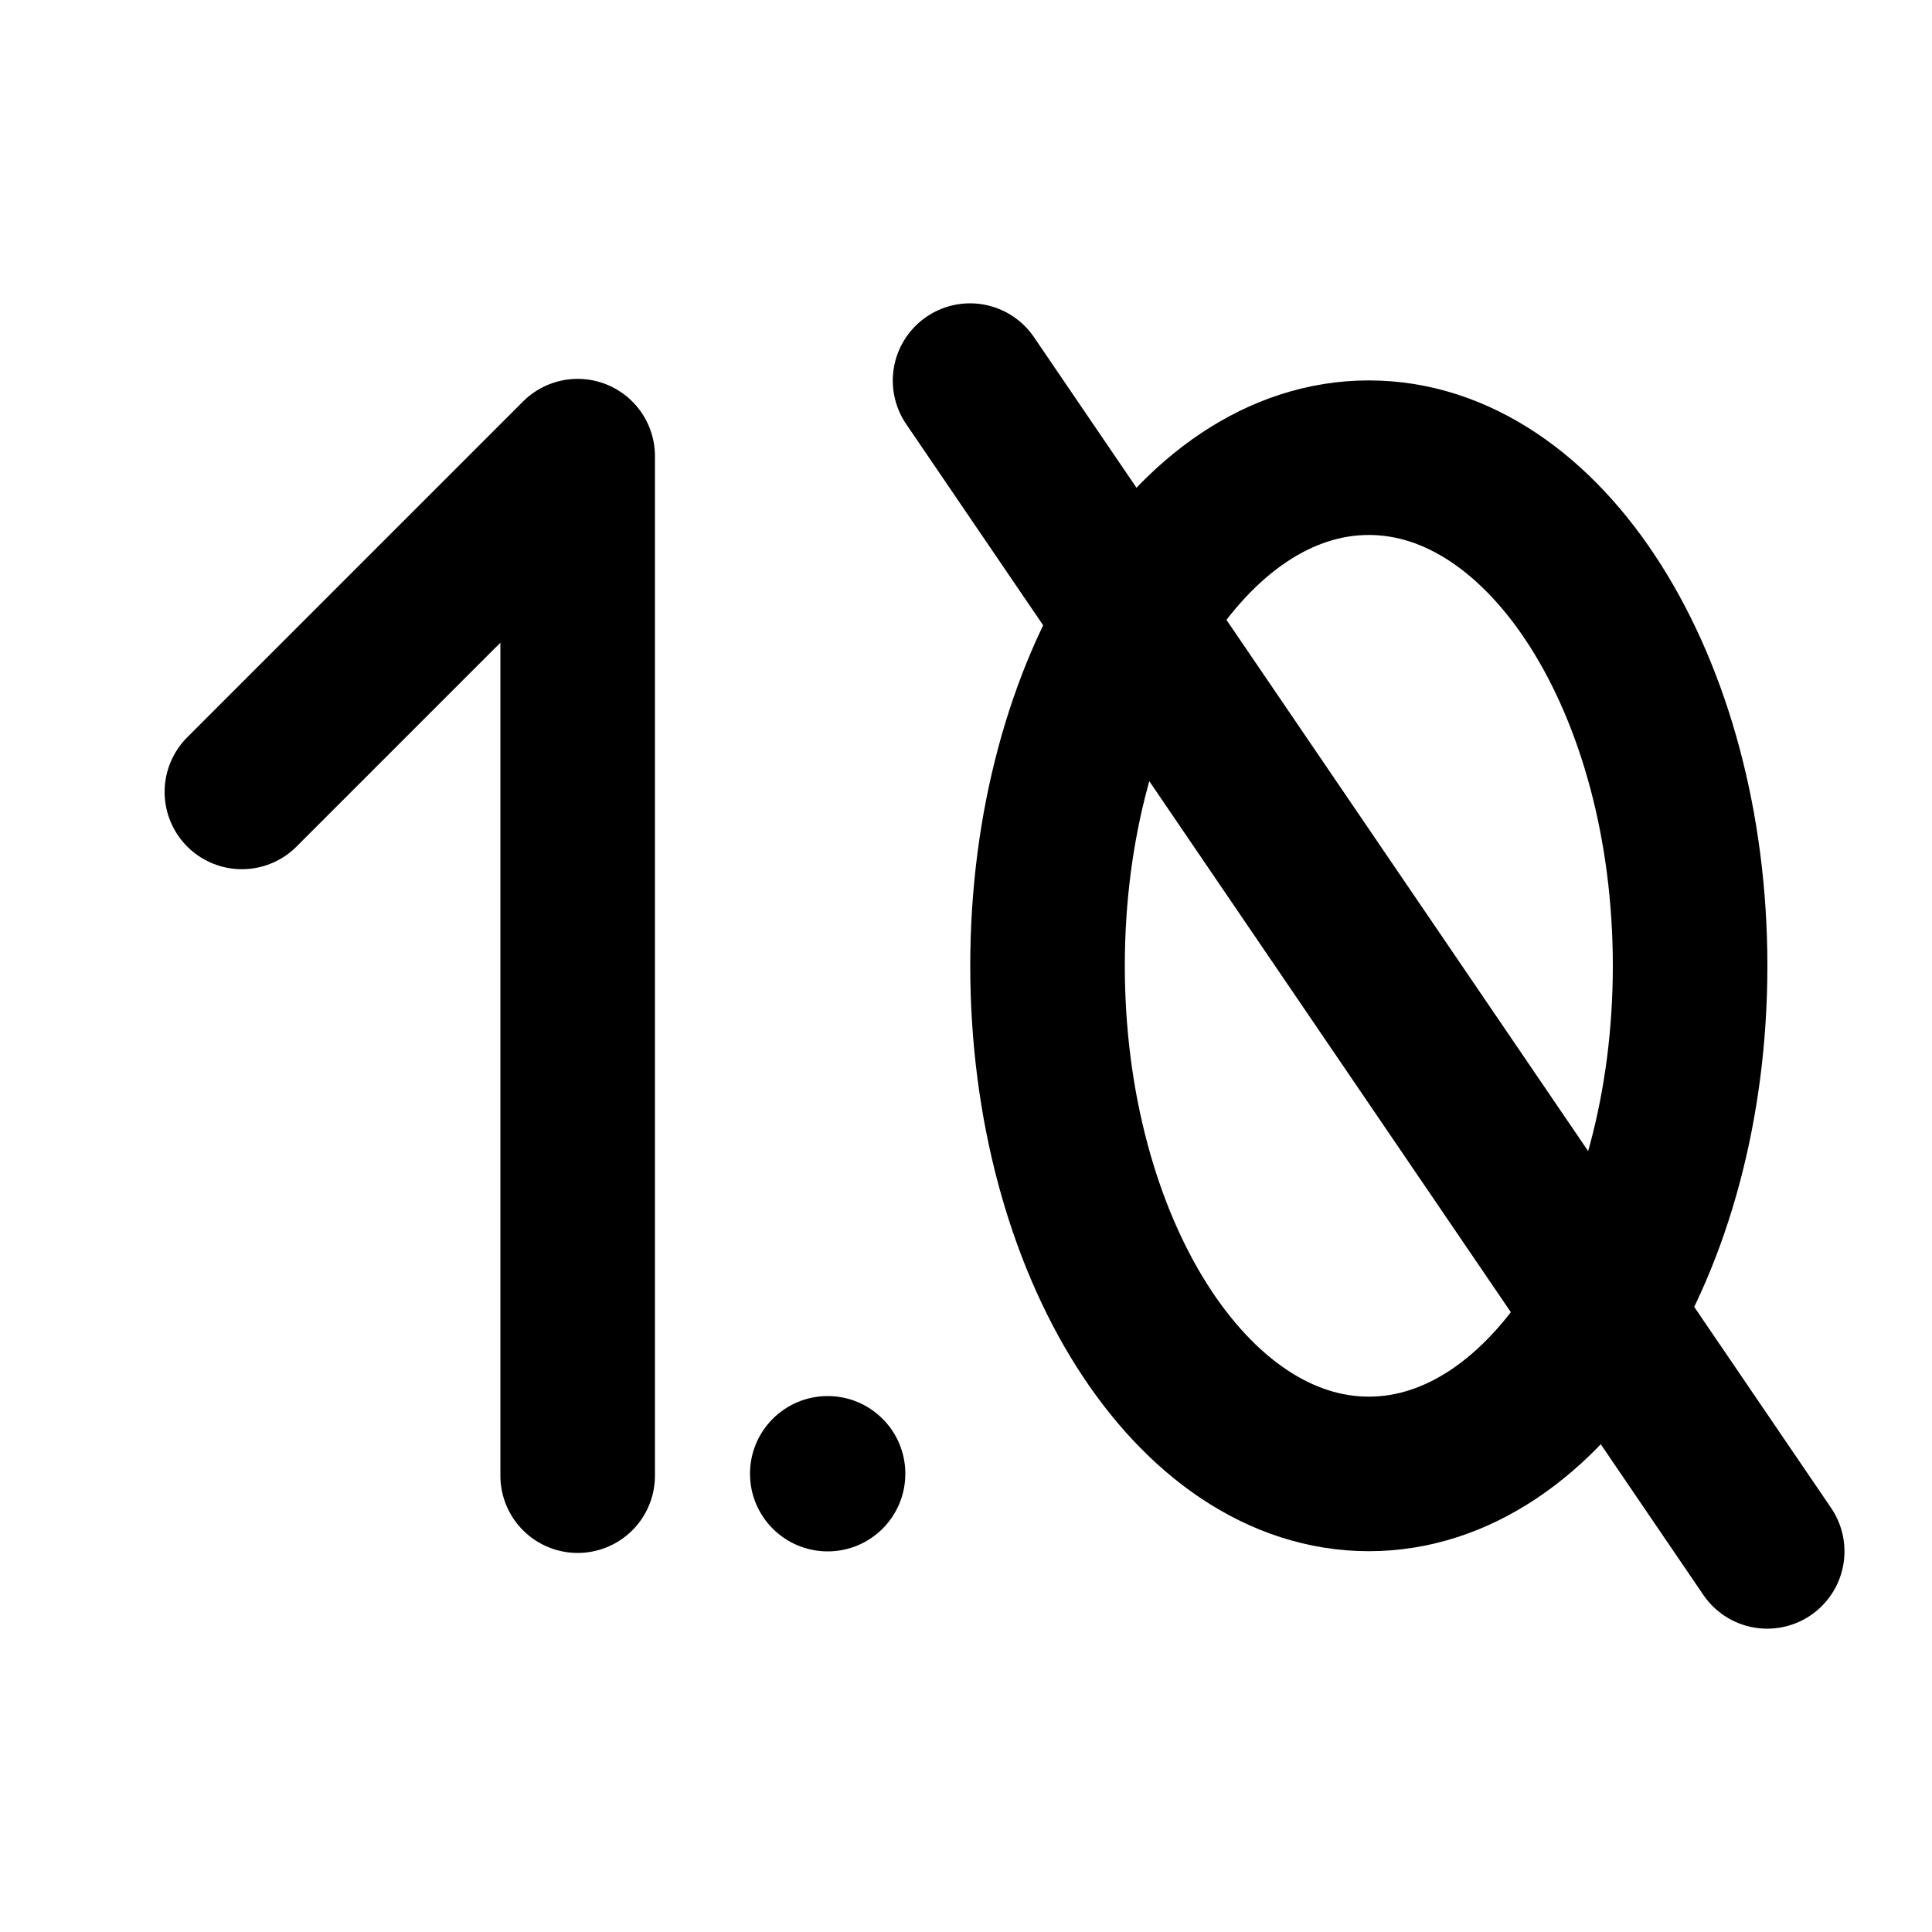
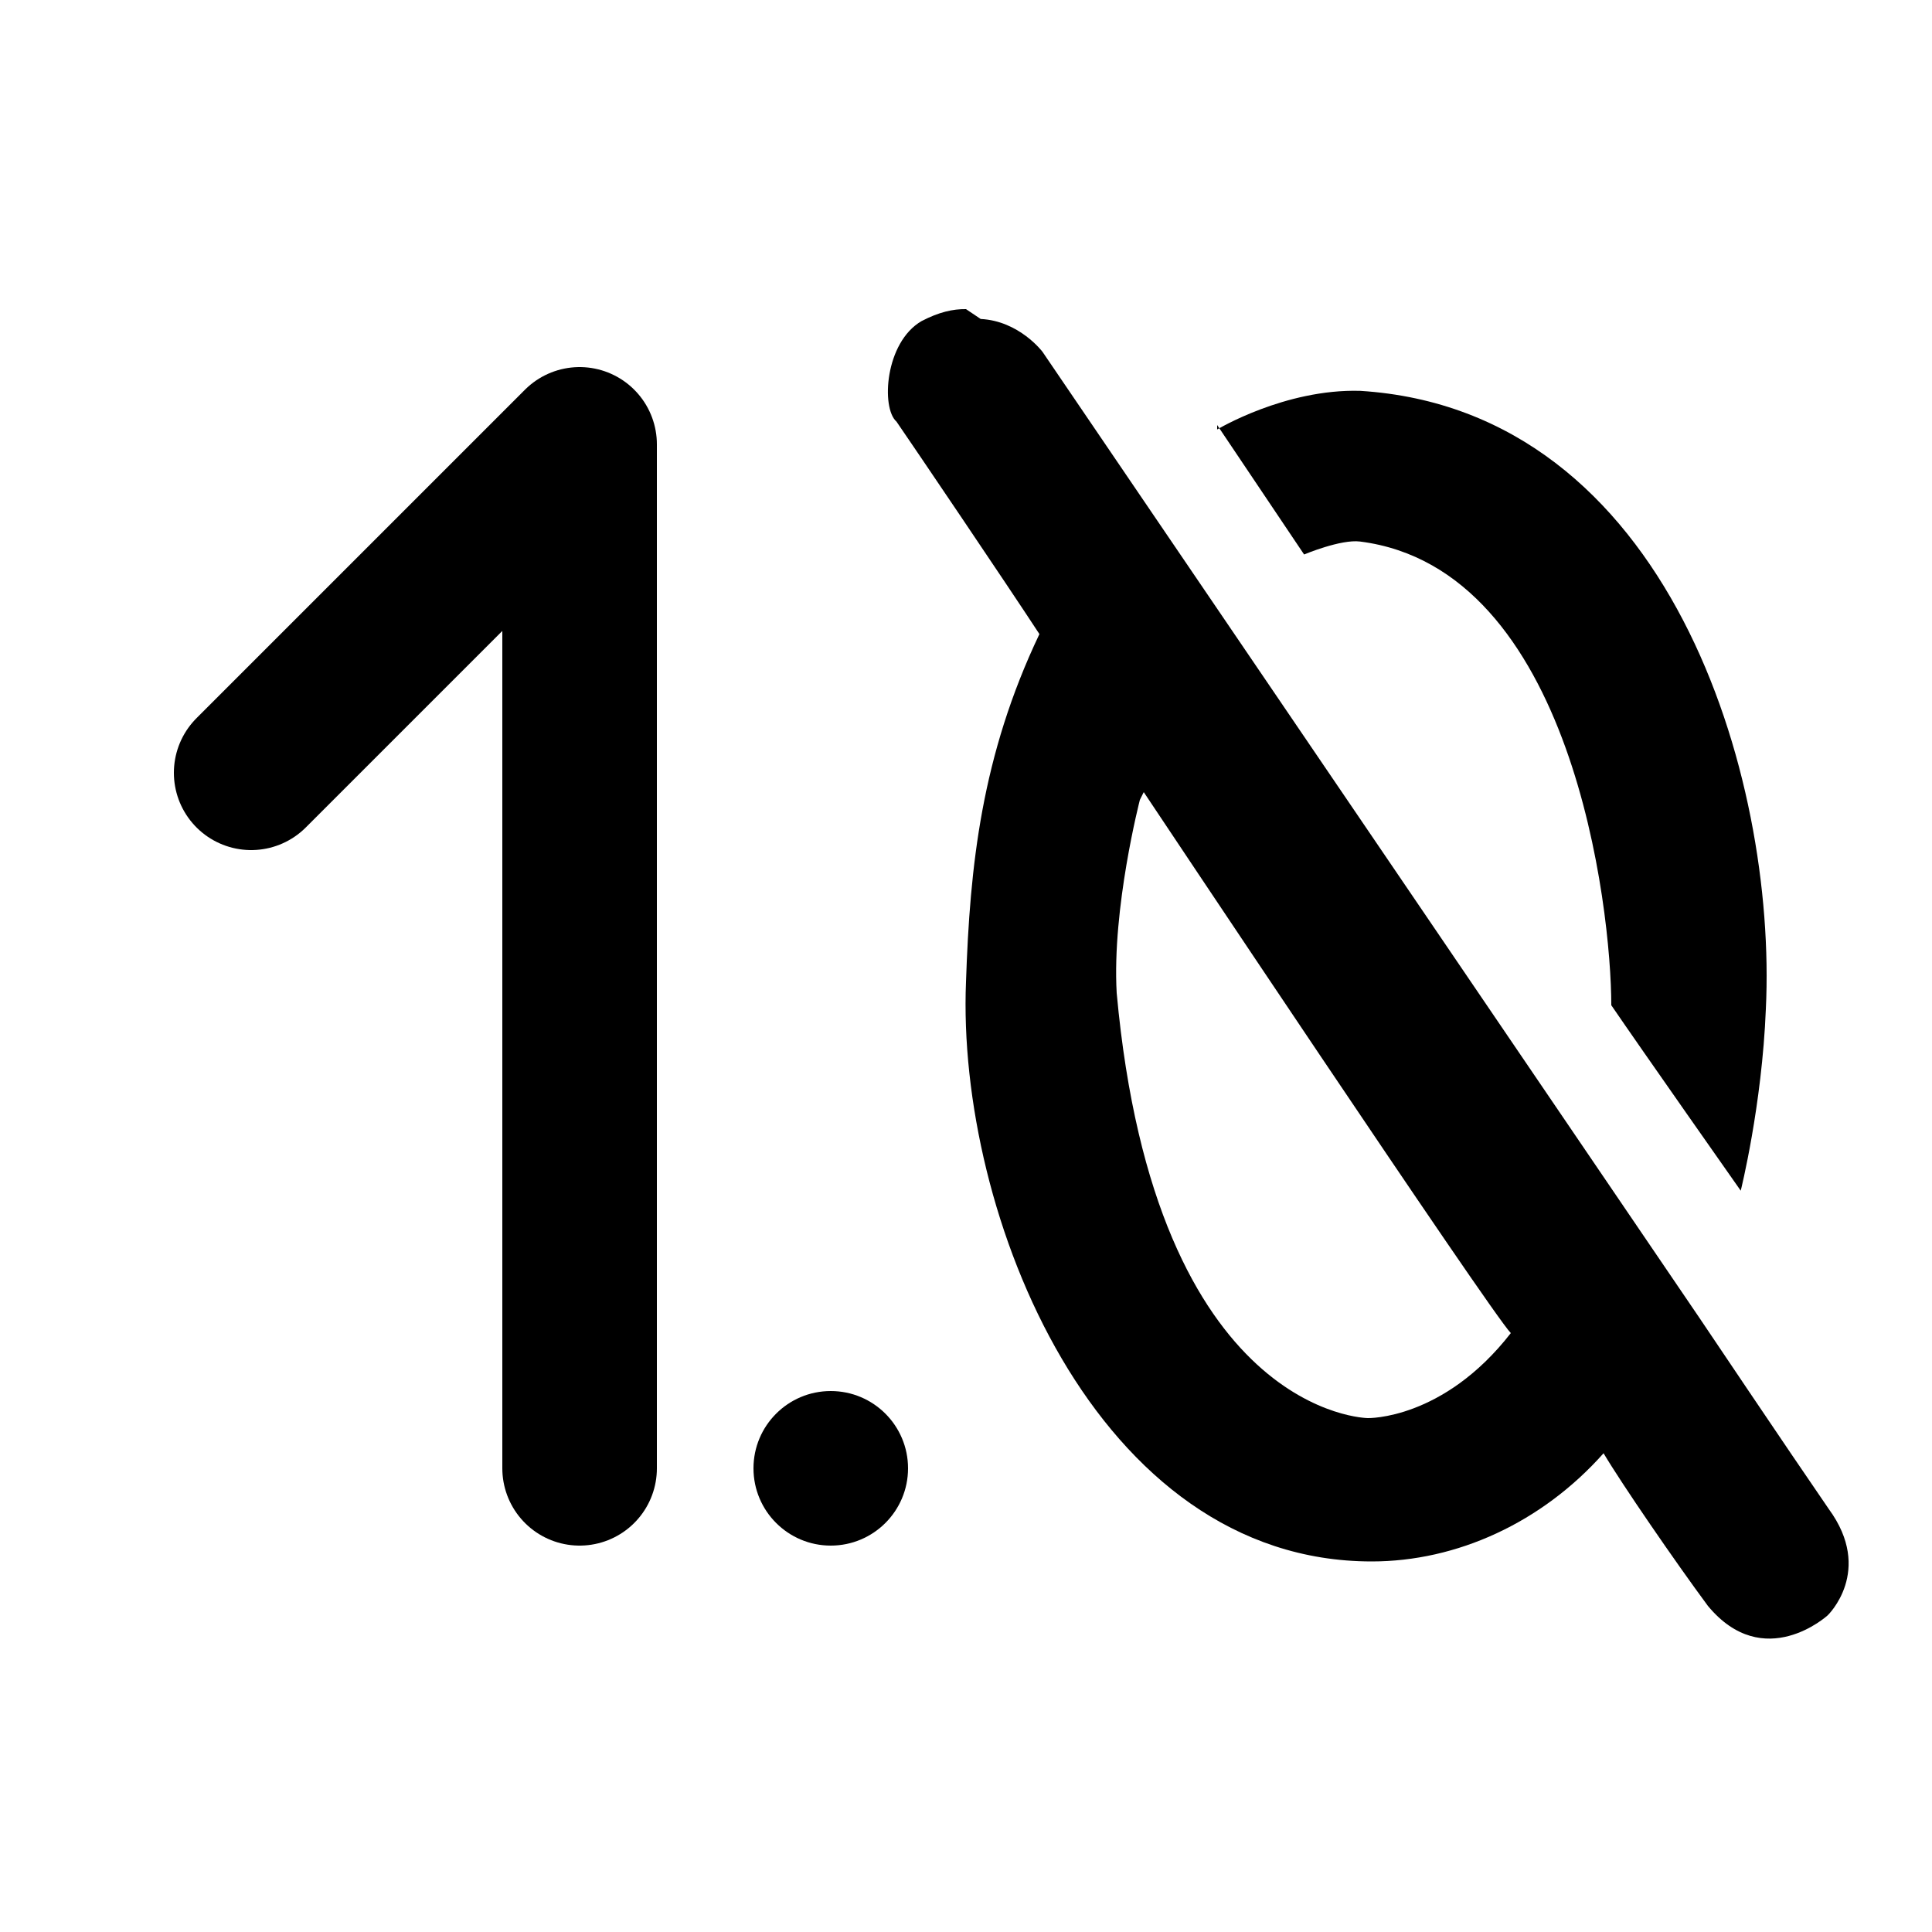
<svg xmlns="http://www.w3.org/2000/svg" version="1.1" viewBox="0 0 10 10" xml:space="preserve">
-   <path d="m2.99 7.638v-5.277l-1.738 1.738" fill="none" stroke="#000" stroke-linecap="round" stroke-linejoin="round" stroke-width=".8" style="paint-order:stroke markers fill" />
-   <ellipse cx="7.085" cy="4.999" rx="1.663" ry="2.63" fill="none" stroke="#000" stroke-linecap="round" stroke-linejoin="round" stroke-width=".8" style="paint-order:stroke markers fill" />
-   <circle cx="4.284" cy="7.628" r=".402" style="paint-order:stroke markers fill" />
-   <path d="m5.021 1.97 4.126 6.06" stroke="#000" stroke-linecap="round" stroke-linejoin="round" stroke-width=".8" style="paint-order:stroke markers fill" />
+   <path d="m3 7.6v-5.3l-1.7 1.7" fill="none" stroke="#000" stroke-linecap="round" stroke-linejoin="round" stroke-width=".8" style="paint-order:stroke markers fill" />
+   <circle cx="4.3" cy="7.6" r=".4" style="paint-order:stroke markers fill" />
+   <path d="m5 1.6c-0.067-1e-3 -0.14 0.015-0.23 0.062-0.19 0.11-0.21 0.45-0.13 0.52 0.076 0.11 0.57 0.84 0.74 1.1-0.3 0.63-0.36 1.2-0.38 1.8-0.049 1.2 0.67 3 2.1 3 0.44 0 0.88-0.2 1.2-0.56 0.095 0.16 0.37 0.56 0.54 0.79 0.29 0.35 0.62 0.049 0.62 0.049s0.24-0.23 0.006-0.55c-0.22-0.32-0.67-0.99-0.67-0.99l-3.4-5s-0.12-0.16-0.32-0.17zm0.92 2.5s1.8 2.7 1.9 2.8c-0.35 0.45-0.74 0.44-0.74 0.44s-1.1-0.009-1.3-2.2c-0.025-0.44 0.12-1 0.12-1z" style="paint-order:stroke markers fill" />
+   <path d="m6.3 2.2 0.45 0.67s0.19-0.08 0.29-0.067c1.1 0.14 1.3 1.9 1.3 2.4 0.15 0.22 0.67 0.96 0.67 0.96s0.11-0.44 0.13-0.94c0.058-1.2-0.5-3.1-2.1-3.2-0.39-0.011-0.74 0.2-0.74 0.2z" style="paint-order:stroke markers fill" />
</svg>
